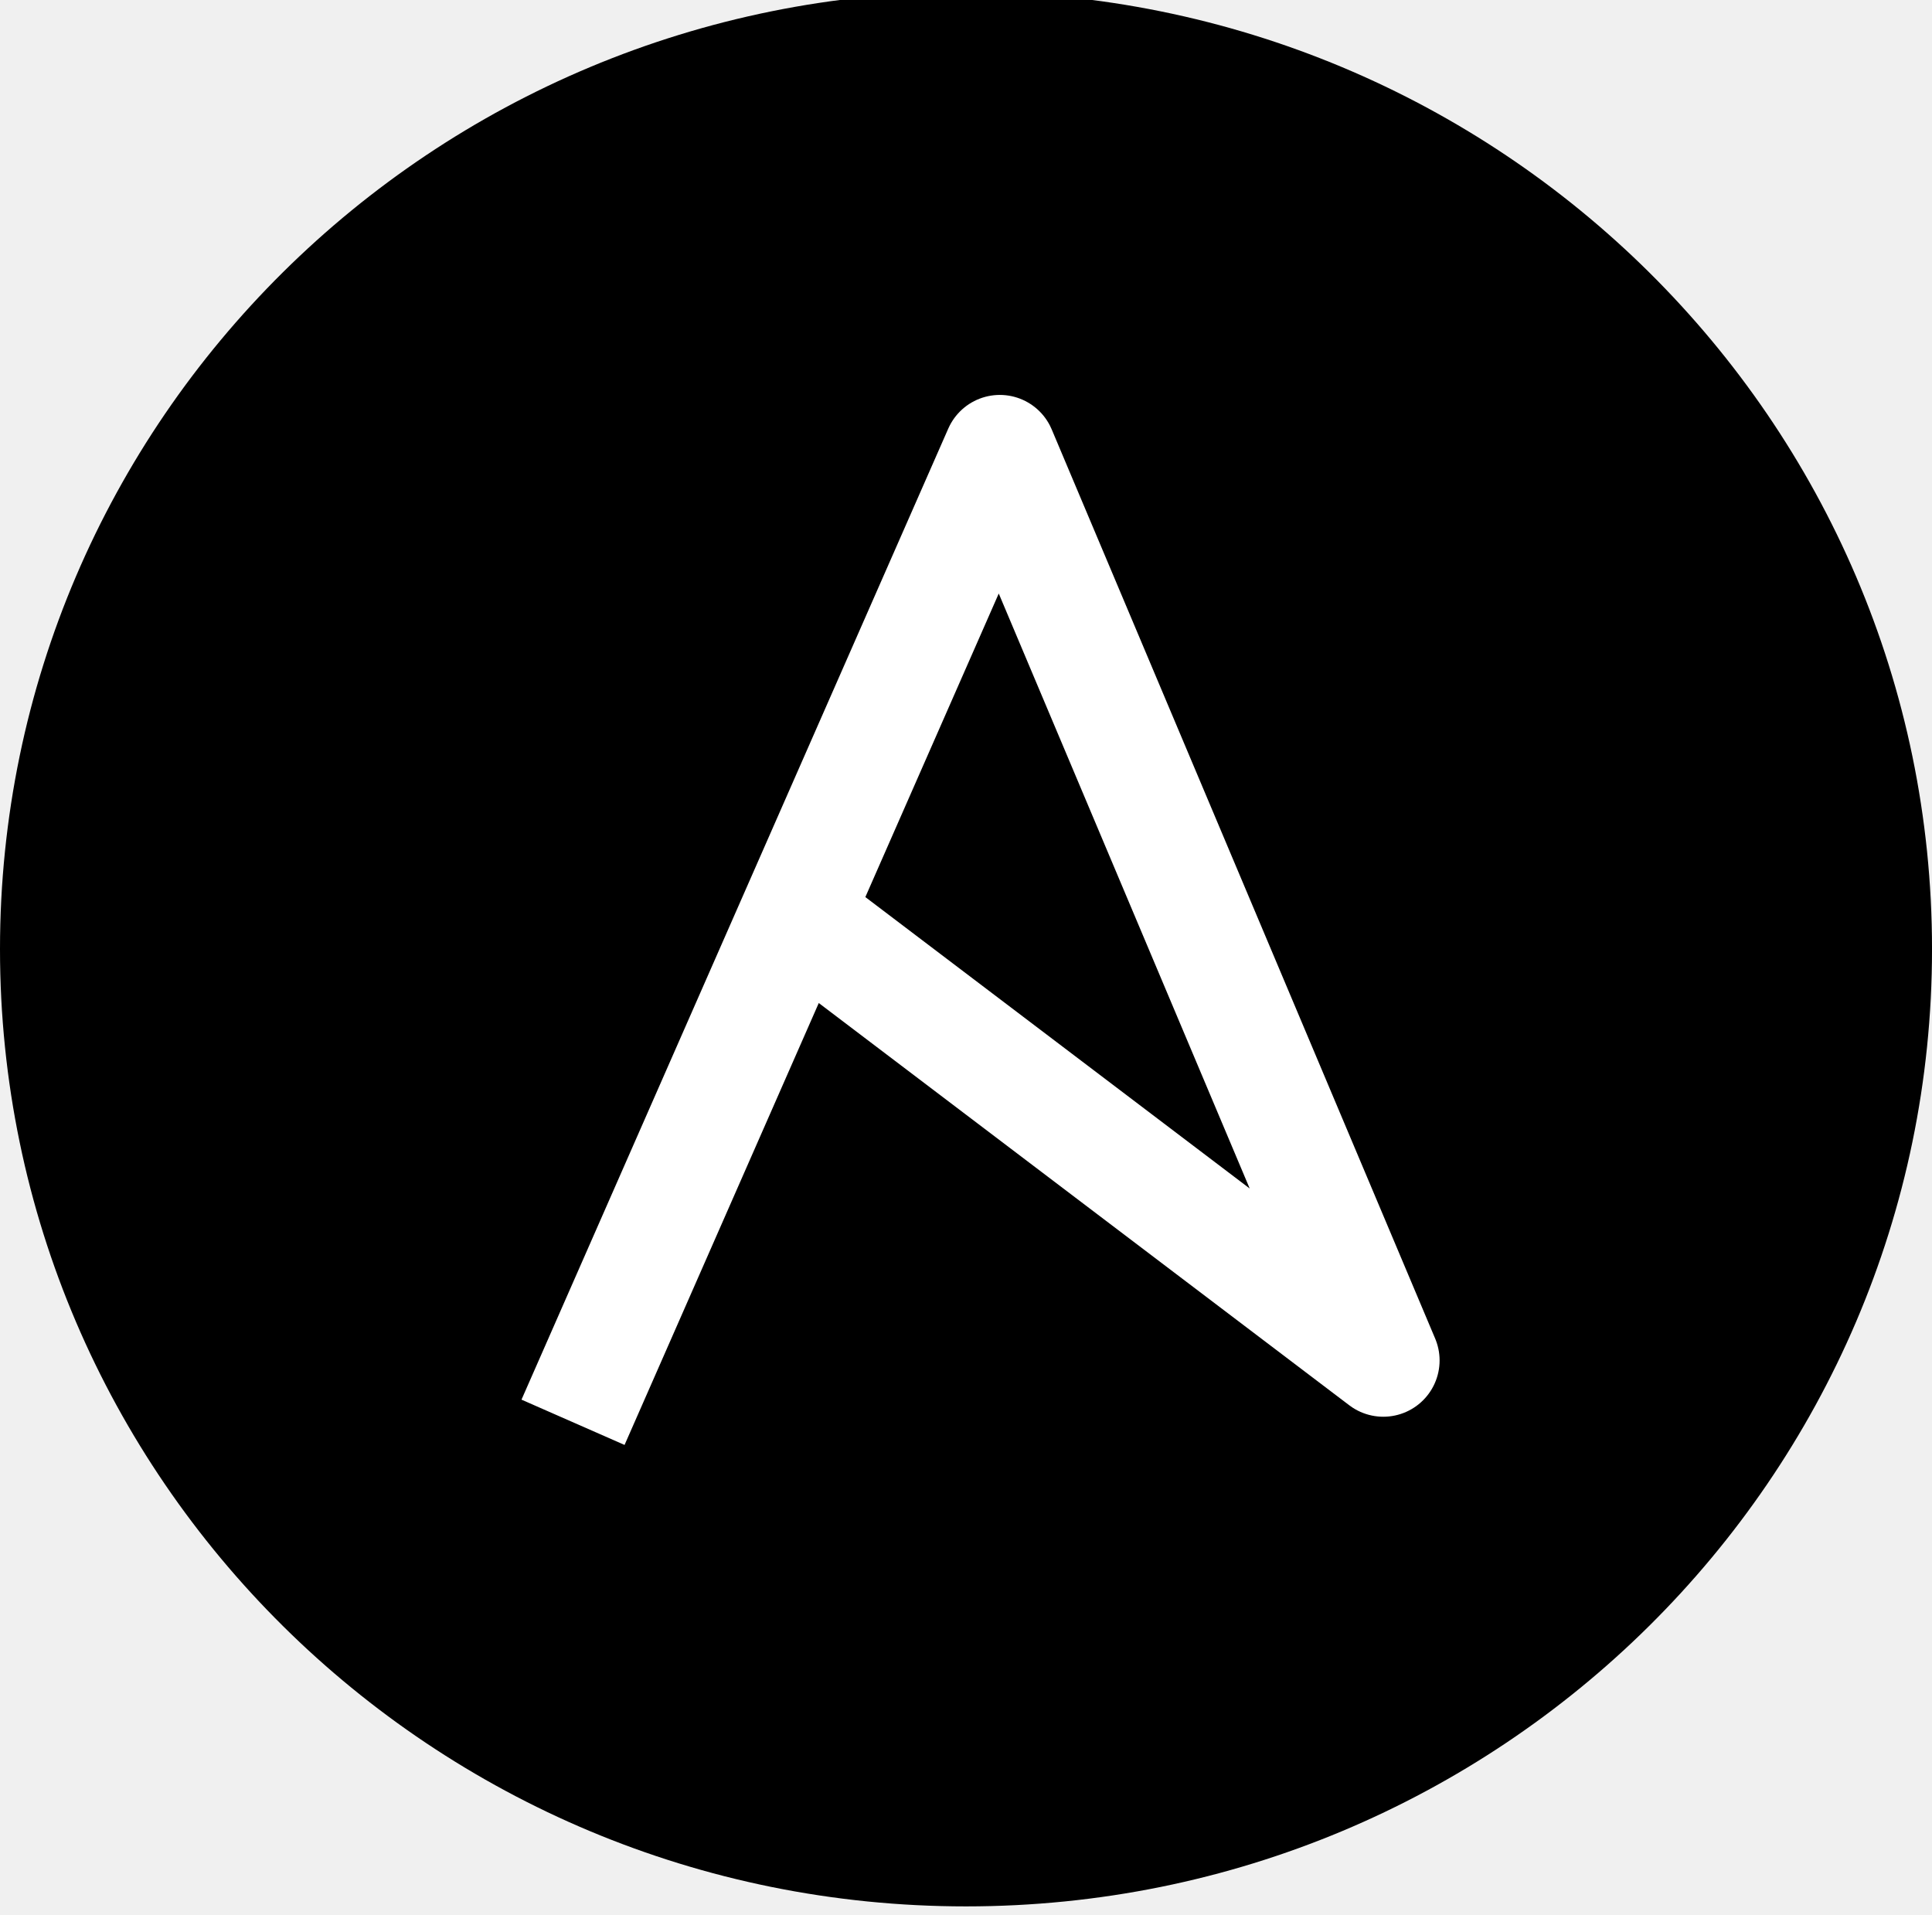
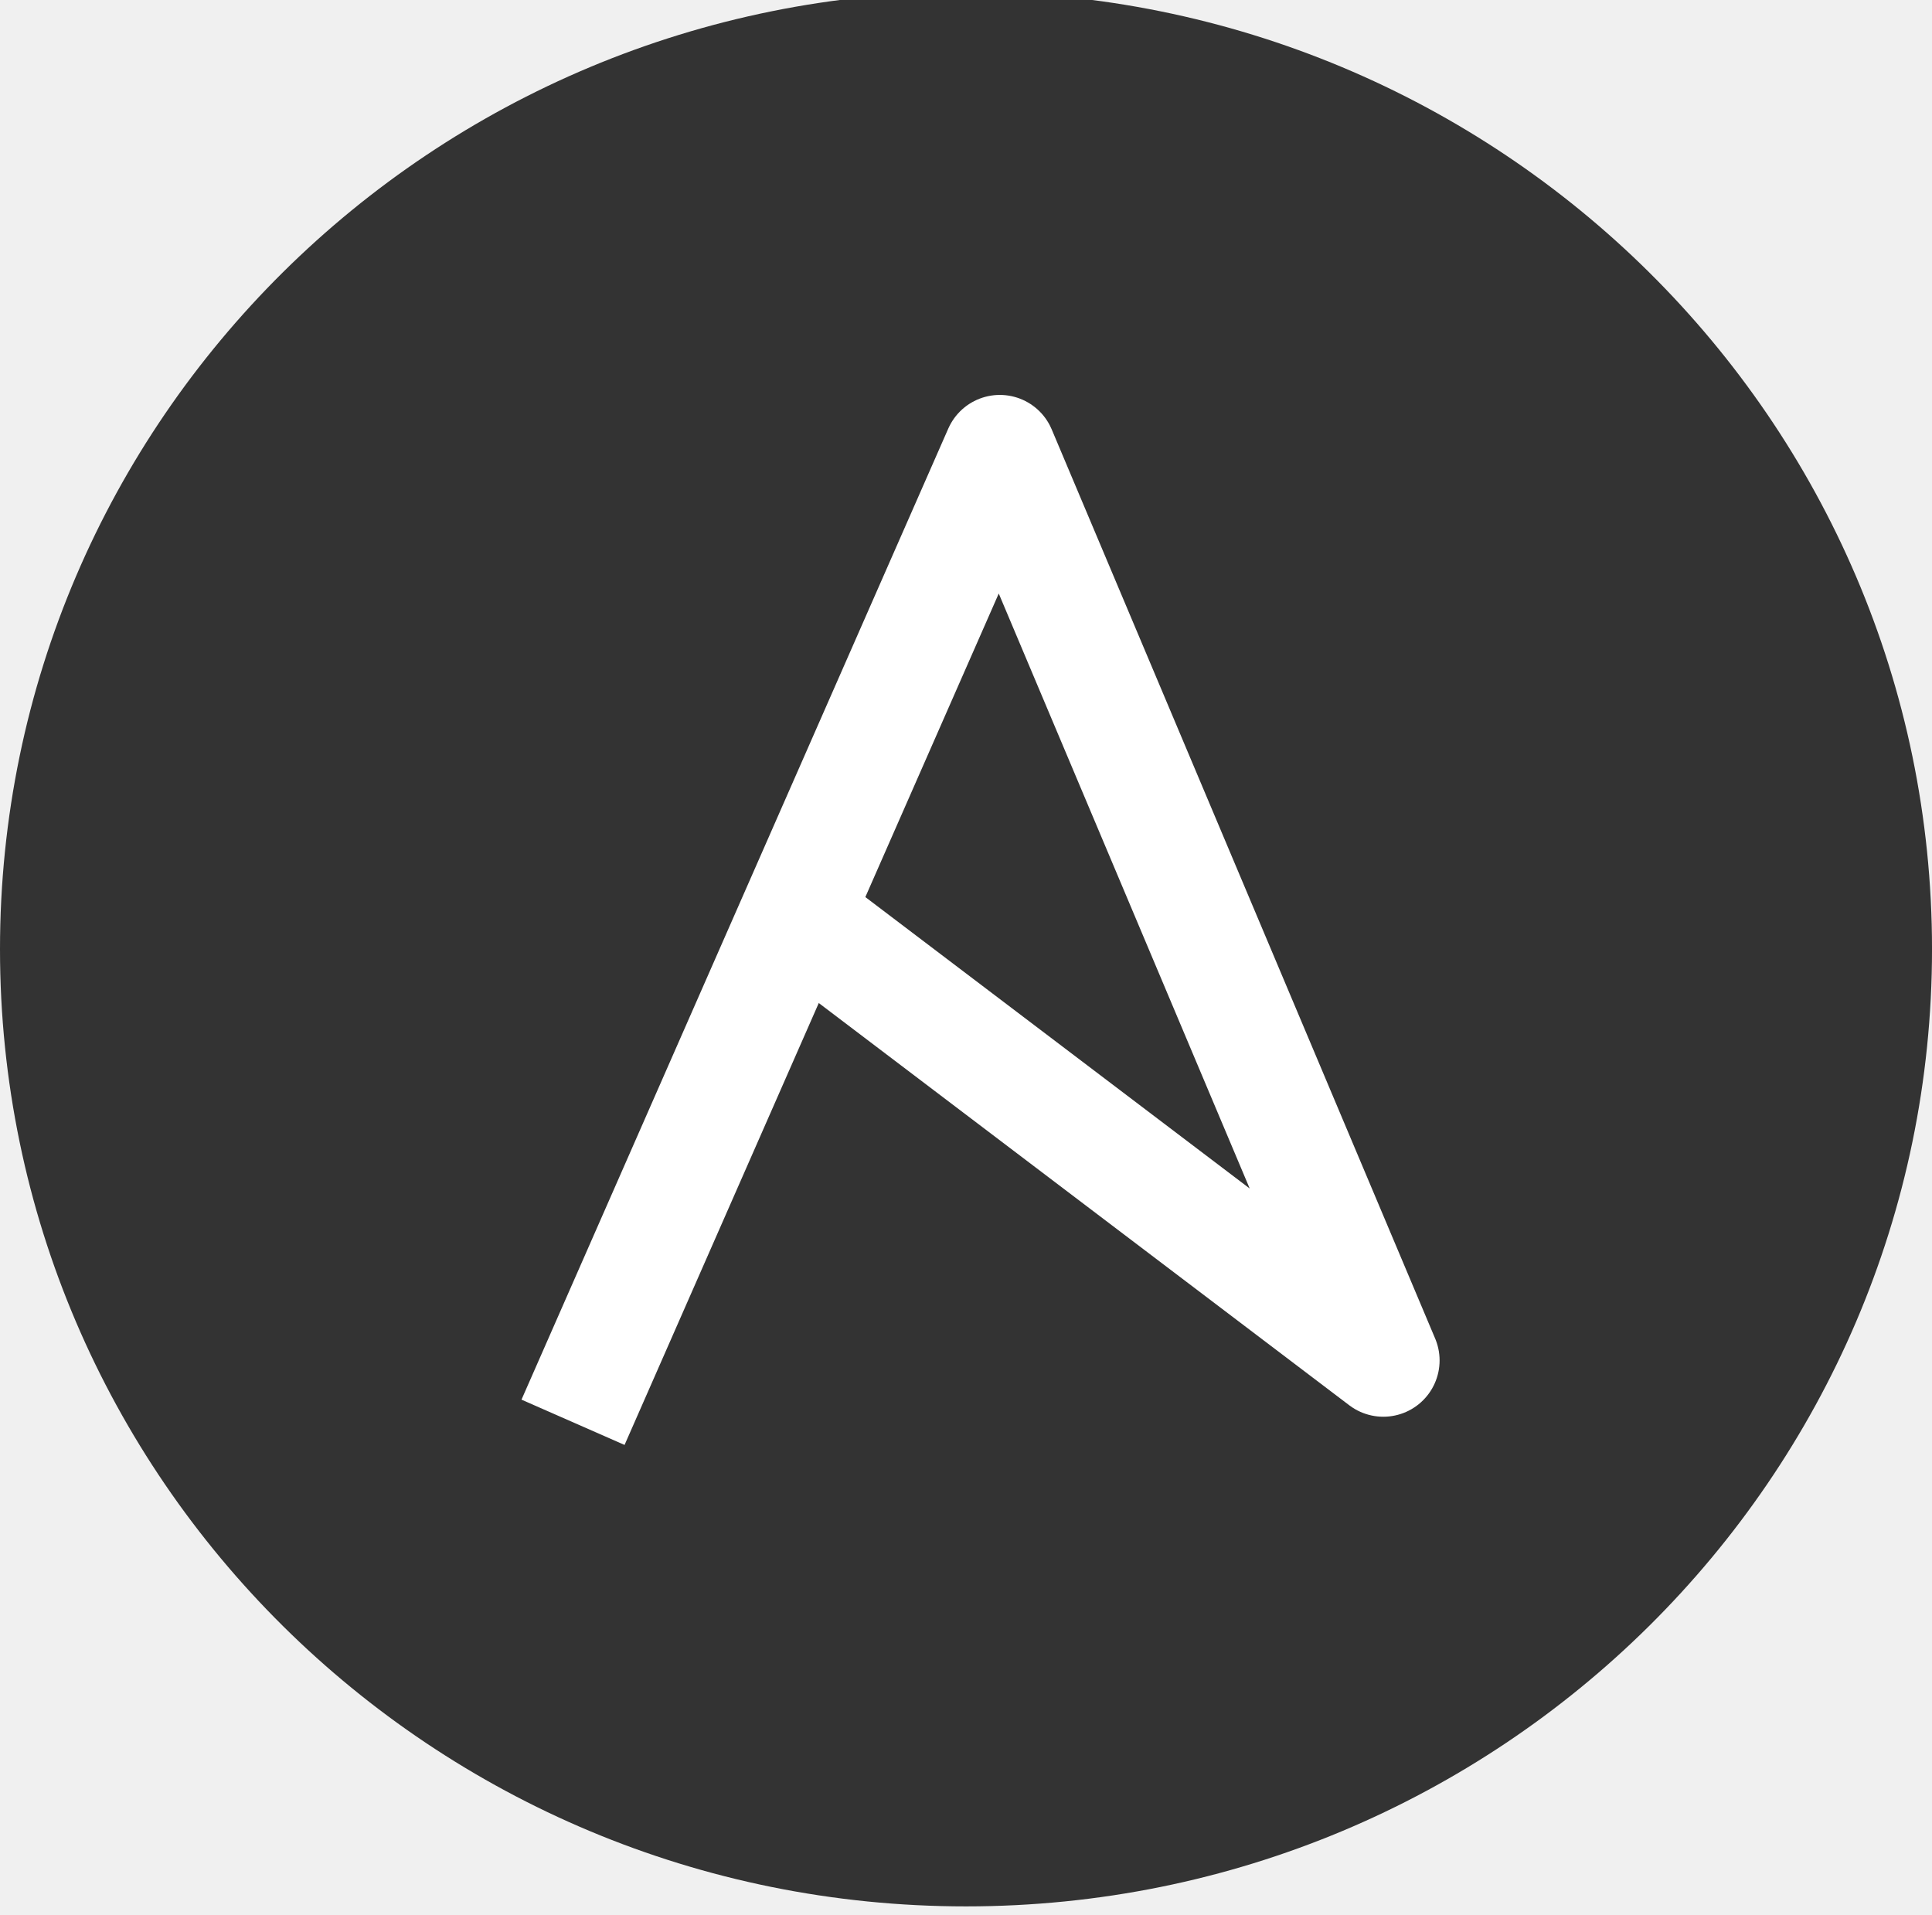
<svg xmlns="http://www.w3.org/2000/svg" width="31.483mm" height="31.198mm" viewBox="0 0 111.555 110.545" id="svg2" version="1.1">
  <defs id="defs4" />
-   <ellipse ry="55.272" rx="55.778" cy="54.804" cx="55.778" id="path4147" style="opacity:1;fill:#000000;fill-opacity:1;stroke:none;stroke-width:2.572;stroke-miterlimit:4;stroke-dasharray:none;stroke-opacity:1" />
+   <ellipse ry="55.272" rx="55.778" cy="54.804" cx="55.778" id="path4147" style="opacity:1;fill:#333333;fill-opacity:1;stroke:none;stroke-width:2.572;stroke-miterlimit:4;stroke-dasharray:none;stroke-opacity:1" />
  <path id="path4167" d="m 33.087,82.124 24.643,-56.071 22.143,52.5 -32.5,-24.643" style="fill:none;fill-rule:evenodd;stroke:#ffffff;stroke-width:6.5;stroke-linecap:butt;stroke-linejoin:round;stroke-miterlimit:4;stroke-dasharray:none;stroke-opacity:1" />
</svg>
